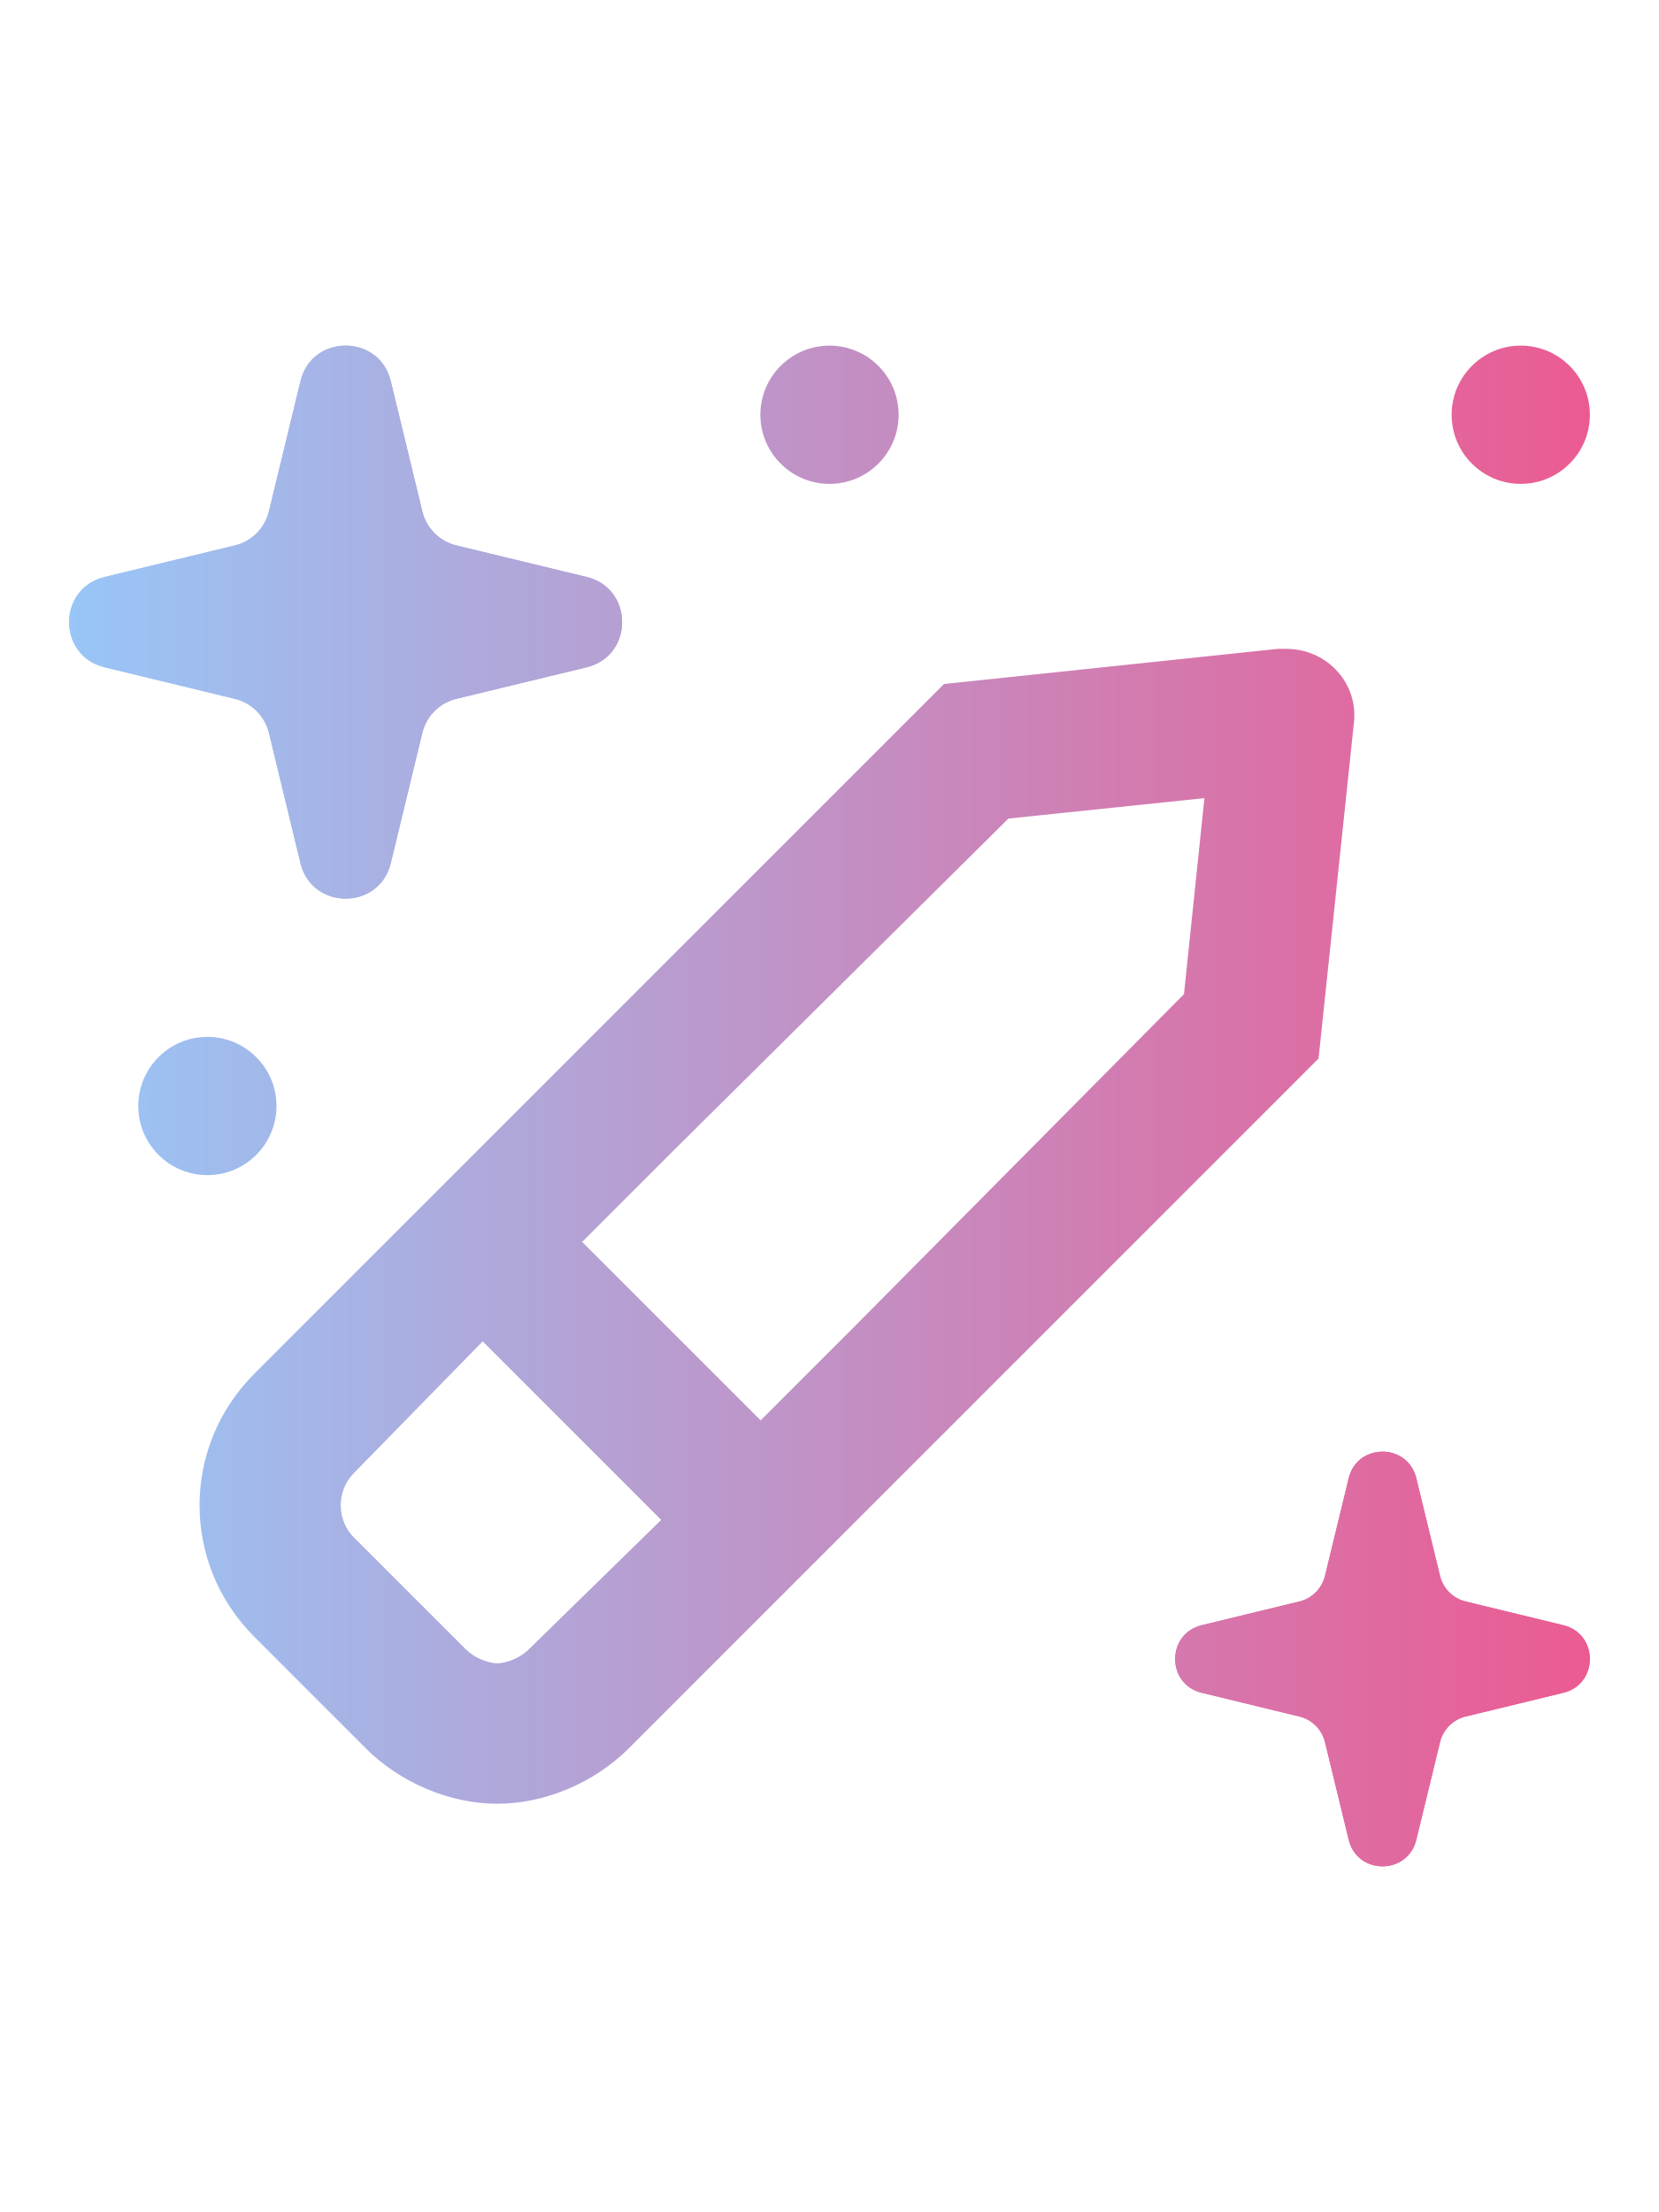
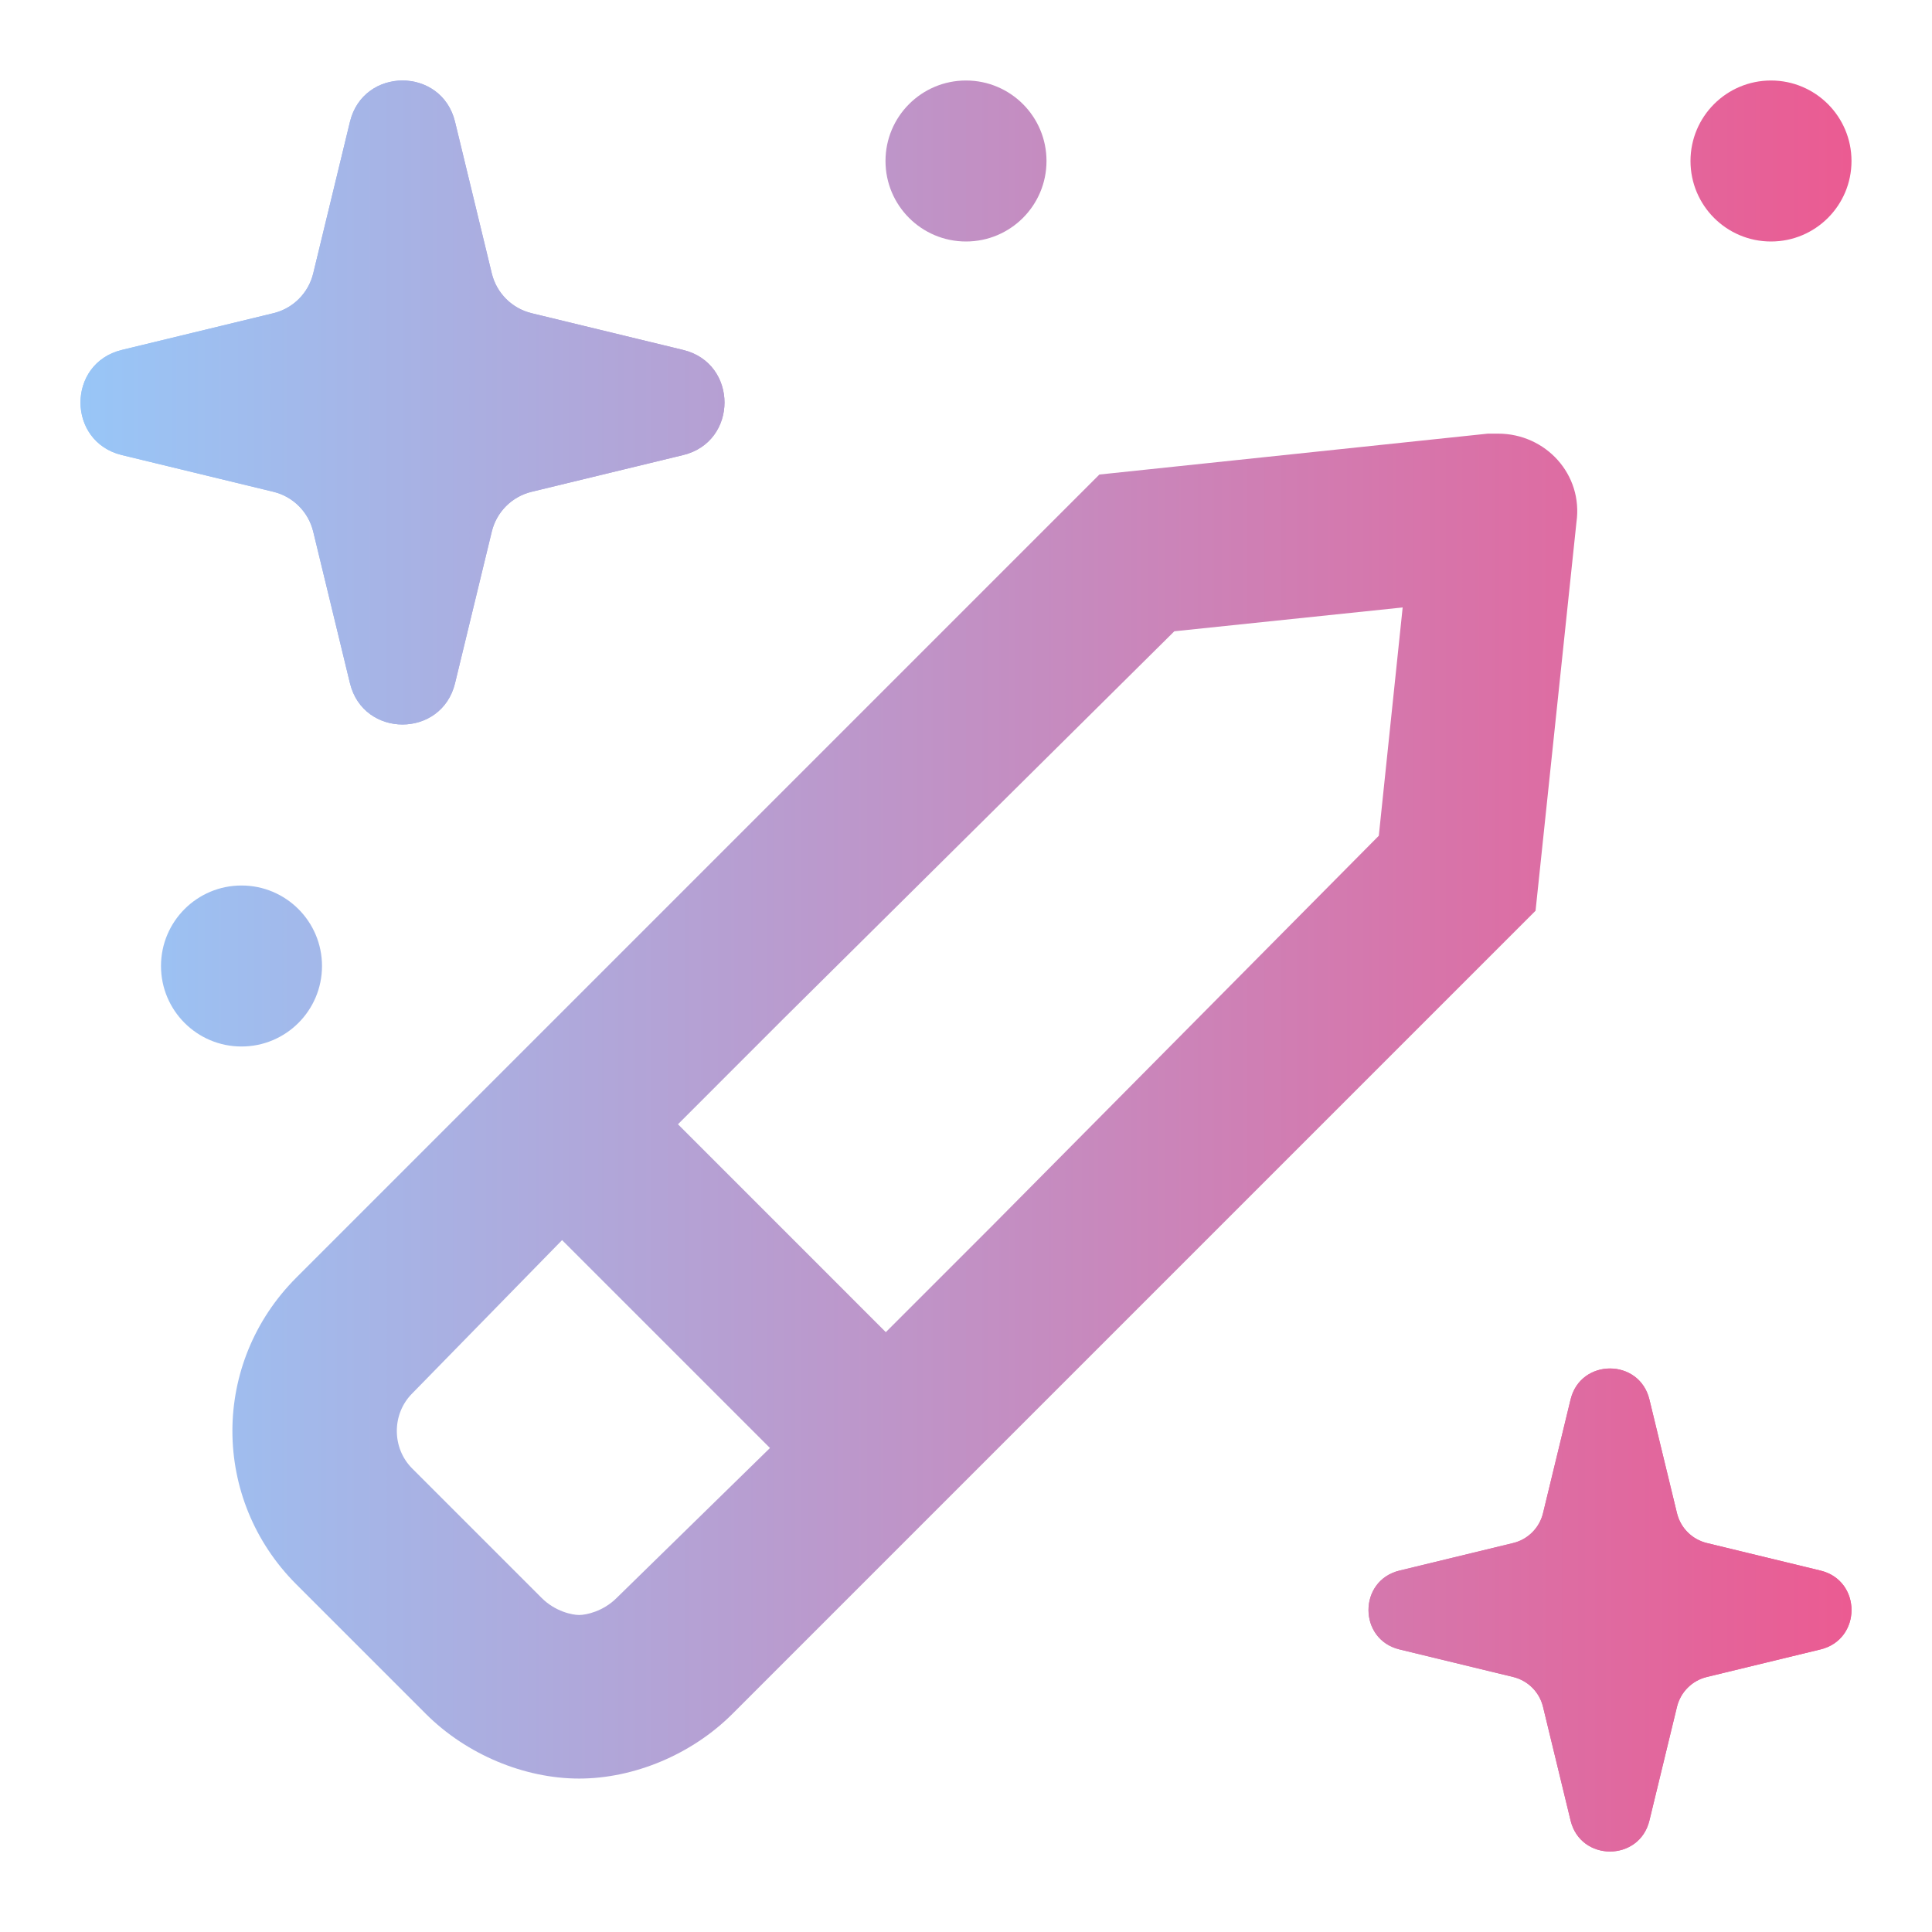
- <svg xmlns="http://www.w3.org/2000/svg" width="24" height="32" viewBox="0 0 24 32" fill="none">
-   <path d="M3.681 23.681L5.289 25.29C5.797 25.798 6.517 26.094 7.194 26.094C7.872 26.094 8.591 25.798 9.099 25.29L19.075 15.313L19.583 10.488C19.668 9.895 19.202 9.387 18.61 9.387C18.567 9.387 18.525 9.387 18.483 9.387L13.657 9.895L3.681 19.871C2.622 20.929 2.622 22.623 3.681 23.681ZM14.588 11.842L17.424 11.546L17.128 14.382L12.316 19.236L11.004 20.548L8.422 17.966L9.734 16.654L14.588 11.842ZM5.12 21.31L6.983 19.405L9.565 21.988L7.66 23.85C7.491 24.02 7.279 24.062 7.194 24.062C7.11 24.062 6.898 24.02 6.729 23.85L5.12 22.242C4.866 21.988 4.866 21.564 5.12 21.31Z" fill="url(#paint0_linear_379_376)" />
-   <path d="M4.347 5.513C4.513 4.829 5.487 4.829 5.653 5.513L6.109 7.396C6.168 7.641 6.359 7.832 6.604 7.891L8.487 8.347C9.171 8.513 9.171 9.487 8.487 9.653L6.604 10.109C6.359 10.168 6.168 10.359 6.109 10.604L5.653 12.487C5.487 13.171 4.513 13.171 4.347 12.487L3.891 10.604C3.832 10.359 3.641 10.168 3.396 10.109L1.513 9.653C0.829 9.487 0.829 8.513 1.513 8.347L3.396 7.891C3.641 7.832 3.832 7.641 3.891 7.396L4.347 5.513Z" fill="url(#paint1_linear_379_376)" />
-   <path fill-rule="evenodd" clip-rule="evenodd" d="M5 6.241L4.674 7.586C4.544 8.124 4.124 8.544 3.586 8.674L2.241 9L3.586 9.326C4.124 9.456 4.544 9.876 4.674 10.414L5 11.758L5.326 10.414C5.456 9.876 5.876 9.456 6.414 9.326L7.759 9L6.414 8.674C5.876 8.544 5.456 8.124 5.326 7.586L5 6.241ZM5.653 5.513C5.487 4.829 4.513 4.829 4.347 5.513L3.891 7.396C3.832 7.641 3.641 7.832 3.396 7.891L1.513 8.347C0.829 8.513 0.829 9.487 1.513 9.653L3.396 10.109C3.641 10.168 3.832 10.359 3.891 10.604L4.347 12.487C4.513 13.171 5.487 13.171 5.653 12.487L6.109 10.604C6.168 10.359 6.359 10.168 6.604 10.109L8.487 9.653C9.171 9.487 9.171 8.513 8.487 8.347L6.604 7.891C6.359 7.832 6.168 7.641 6.109 7.396L5.653 5.513Z" fill="url(#paint2_linear_379_376)" />
-   <path d="M19.511 21.385C19.635 20.872 20.365 20.872 20.489 21.385L20.832 22.797C20.876 22.98 21.02 23.124 21.203 23.168L22.615 23.511C23.128 23.635 23.128 24.365 22.615 24.489L21.203 24.832C21.02 24.876 20.876 25.02 20.832 25.203L20.489 26.615C20.365 27.128 19.635 27.128 19.511 26.615L19.168 25.203C19.124 25.02 18.98 24.876 18.797 24.832L17.385 24.489C16.872 24.365 16.872 23.635 17.385 23.511L18.797 23.168C18.98 23.124 19.124 22.98 19.168 22.797L19.511 21.385Z" fill="url(#paint3_linear_379_376)" />
-   <path fill-rule="evenodd" clip-rule="evenodd" d="M20 21.931L19.755 22.94C19.658 23.343 19.343 23.658 18.94 23.755L17.931 24L18.94 24.245C19.343 24.342 19.658 24.657 19.755 25.06L20 26.069L20.245 25.06C20.342 24.657 20.657 24.342 21.06 24.245L22.069 24L21.06 23.755C20.657 23.658 20.342 23.343 20.245 22.94L20 21.931ZM20.489 21.385C20.365 20.872 19.635 20.872 19.511 21.385L19.168 22.797C19.124 22.98 18.98 23.124 18.797 23.168L17.385 23.511C16.872 23.635 16.872 24.365 17.385 24.489L18.797 24.832C18.98 24.876 19.124 25.02 19.168 25.203L19.511 26.615C19.635 27.128 20.365 27.128 20.489 26.615L20.832 25.203C20.876 25.02 21.02 24.876 21.203 24.832L22.615 24.489C23.128 24.365 23.128 23.635 22.615 23.511L21.203 23.168C21.02 23.124 20.876 22.98 20.832 22.797L20.489 21.385Z" fill="url(#paint4_linear_379_376)" />
-   <path d="M23 6C23 6.552 22.552 7 22 7C21.448 7 21 6.552 21 6C21 5.448 21.448 5 22 5C22.552 5 23 5.448 23 6Z" fill="url(#paint5_linear_379_376)" />
-   <path d="M13 6C13 6.552 12.552 7 12 7C11.448 7 11 6.552 11 6C11 5.448 11.448 5 12 5C12.552 5 13 5.448 13 6Z" fill="url(#paint6_linear_379_376)" />
-   <path d="M4 16C4 16.552 3.552 17 3 17C2.448 17 2 16.552 2 16C2 15.448 2.448 15 3 15C3.552 15 4 15.448 4 16Z" fill="url(#paint7_linear_379_376)" />
+ <svg xmlns="http://www.w3.org/2000/svg" width="60" height="60" viewBox="0 0 60 60" fill="none">
+   <path d="M9.202 49.203L13.223 53.224C14.493 54.494 16.292 55.235 17.986 55.235C19.679 55.235 21.478 54.494 22.748 53.224L47.688 28.284L48.958 16.219C49.17 14.737 48.006 13.467 46.524 13.467C46.419 13.467 46.313 13.467 46.207 13.467L34.142 14.737L9.202 39.678C6.556 42.323 6.556 46.557 9.202 49.203ZM36.47 19.605L43.561 18.865L42.82 25.955L30.791 38.09L27.51 41.371L21.055 34.915L24.335 31.634L36.47 19.605ZM12.8 43.276L17.456 38.513L23.912 44.969L19.15 49.626C18.726 50.049 18.197 50.155 17.986 50.155C17.774 50.155 17.245 50.049 16.822 49.626L12.8 45.604C12.165 44.969 12.165 43.911 12.8 43.276Z" fill="url(#paint0_linear_40016037_6287)" />
+   <path d="M10.868 3.783C11.283 2.072 13.717 2.072 14.132 3.783L15.273 8.491C15.421 9.102 15.898 9.579 16.509 9.727L21.217 10.868C22.928 11.283 22.928 13.717 21.217 14.132L16.509 15.273C15.898 15.421 15.421 15.898 15.273 16.509L14.132 21.217C13.717 22.928 11.283 22.928 10.868 21.217L9.727 16.509C9.579 15.898 9.102 15.421 8.491 15.273L3.783 14.132C2.072 13.717 2.072 11.283 3.783 10.868L8.491 9.727C9.102 9.579 9.579 9.102 9.727 8.491L10.868 3.783Z" fill="url(#paint1_linear_40016037_6287)" />
+   <path fill-rule="evenodd" clip-rule="evenodd" d="M12.5 5.604L11.685 8.966C11.359 10.31 10.31 11.359 8.966 11.685L5.604 12.5L8.966 13.315C10.31 13.641 11.359 14.69 11.685 16.034L12.5 19.396L13.315 16.034C13.641 14.69 14.69 13.641 16.034 13.315L19.396 12.5L16.034 11.685C14.69 11.359 13.641 10.31 13.315 8.966L12.5 5.604ZM14.132 3.783C13.717 2.072 11.283 2.072 10.868 3.783L9.727 8.491C9.579 9.102 9.102 9.579 8.491 9.727L3.783 10.868C2.072 11.283 2.072 13.717 3.783 14.132L8.491 15.273C9.102 15.421 9.579 15.898 9.727 16.509L10.868 21.217C11.283 22.928 13.717 22.928 14.132 21.217L15.273 16.509C15.421 15.898 15.898 15.421 16.509 15.273L21.217 14.132C22.928 13.717 22.928 11.283 21.217 10.868L16.509 9.727C15.898 9.579 15.421 9.102 15.273 8.491L14.132 3.783Z" fill="url(#paint2_linear_40016037_6287)" />
+   <path d="M48.776 43.462C49.087 42.179 50.913 42.179 51.224 43.462L52.08 46.993C52.191 47.451 52.549 47.809 53.007 47.92L56.538 48.776C57.821 49.087 57.821 50.913 56.538 51.224L53.007 52.08C52.549 52.191 52.191 52.549 52.08 53.007L51.224 56.538C50.913 57.821 49.087 57.821 48.776 56.538L47.92 53.007C47.809 52.549 47.451 52.191 46.993 52.08L43.462 51.224C42.179 50.913 42.179 49.087 43.462 48.776L46.993 47.92C47.451 47.809 47.809 47.451 47.92 46.993L48.776 43.462Z" fill="url(#paint3_linear_40016037_6287)" />
+   <path fill-rule="evenodd" clip-rule="evenodd" d="M50 44.828L49.389 47.349C49.144 48.357 48.357 49.144 47.349 49.389L44.828 50L47.349 50.611C48.357 50.856 49.144 51.643 49.389 52.651L50 55.172L50.611 52.651C50.856 51.643 51.643 50.856 52.651 50.611L55.172 50L52.651 49.389C51.643 49.144 50.856 48.357 50.611 47.349L50 44.828ZM51.224 43.462C50.913 42.179 49.087 42.179 48.776 43.462L47.92 46.993C47.809 47.451 47.451 47.809 46.993 47.92L43.462 48.776C42.179 49.087 42.179 50.913 43.462 51.224L46.993 52.08C47.451 52.191 47.809 52.549 47.92 53.007L48.776 56.538C49.087 57.821 50.913 57.821 51.224 56.538L52.08 53.007C52.191 52.549 52.549 52.191 53.007 52.08L56.538 51.224C57.821 50.913 57.821 49.087 56.538 48.776L53.007 47.92C52.549 47.809 52.191 47.451 52.08 46.993L51.224 43.462Z" fill="url(#paint4_linear_40016037_6287)" />
+   <path d="M57.5 5C57.5 6.381 56.381 7.5 55 7.5C53.619 7.5 52.5 6.381 52.5 5C52.5 3.619 53.619 2.5 55 2.5C56.381 2.5 57.5 3.619 57.5 5Z" fill="url(#paint5_linear_40016037_6287)" />
+   <path d="M32.5 5C32.5 6.381 31.381 7.5 30 7.5C28.619 7.5 27.5 6.381 27.5 5C27.5 3.619 28.619 2.5 30 2.5C31.381 2.5 32.5 3.619 32.5 5Z" fill="url(#paint6_linear_40016037_6287)" />
+   <path d="M10 30C10 31.381 8.881 32.5 7.5 32.5C6.119 32.5 5 31.381 5 30C5 28.619 6.119 27.5 7.5 27.5C8.881 27.5 10 28.619 10 30Z" fill="url(#paint7_linear_40016037_6287)" />
  <defs>
-     <linearGradient id="paint0_linear_379_376" x1="1" y1="16" x2="23" y2="16" gradientUnits="userSpaceOnUse">
+     <linearGradient id="paint0_linear_40016037_6287" x1="2.5" y1="30" x2="57.5" y2="30" gradientUnits="userSpaceOnUse">
      <stop stop-color="#98C6F7" />
      <stop offset="1" stop-color="#EB5B92" />
    </linearGradient>
-     <linearGradient id="paint1_linear_379_376" x1="1" y1="16" x2="23" y2="16" gradientUnits="userSpaceOnUse">
+     <linearGradient id="paint1_linear_40016037_6287" x1="2.5" y1="30" x2="57.5" y2="30" gradientUnits="userSpaceOnUse">
      <stop stop-color="#98C6F7" />
      <stop offset="1" stop-color="#EB5B92" />
    </linearGradient>
-     <linearGradient id="paint2_linear_379_376" x1="1" y1="16" x2="23" y2="16" gradientUnits="userSpaceOnUse">
+     <linearGradient id="paint2_linear_40016037_6287" x1="2.5" y1="30" x2="57.5" y2="30" gradientUnits="userSpaceOnUse">
      <stop stop-color="#98C6F7" />
      <stop offset="1" stop-color="#EB5B92" />
    </linearGradient>
-     <linearGradient id="paint3_linear_379_376" x1="1" y1="16" x2="23" y2="16" gradientUnits="userSpaceOnUse">
+     <linearGradient id="paint3_linear_40016037_6287" x1="2.5" y1="30" x2="57.5" y2="30" gradientUnits="userSpaceOnUse">
      <stop stop-color="#98C6F7" />
      <stop offset="1" stop-color="#EB5B92" />
    </linearGradient>
-     <linearGradient id="paint4_linear_379_376" x1="1" y1="16" x2="23" y2="16" gradientUnits="userSpaceOnUse">
+     <linearGradient id="paint4_linear_40016037_6287" x1="2.5" y1="30" x2="57.5" y2="30" gradientUnits="userSpaceOnUse">
      <stop stop-color="#98C6F7" />
      <stop offset="1" stop-color="#EB5B92" />
    </linearGradient>
-     <linearGradient id="paint5_linear_379_376" x1="1" y1="16" x2="23" y2="16" gradientUnits="userSpaceOnUse">
+     <linearGradient id="paint5_linear_40016037_6287" x1="2.5" y1="30" x2="57.5" y2="30" gradientUnits="userSpaceOnUse">
      <stop stop-color="#98C6F7" />
      <stop offset="1" stop-color="#EB5B92" />
    </linearGradient>
-     <linearGradient id="paint6_linear_379_376" x1="1" y1="16" x2="23" y2="16" gradientUnits="userSpaceOnUse">
+     <linearGradient id="paint6_linear_40016037_6287" x1="2.5" y1="30" x2="57.5" y2="30" gradientUnits="userSpaceOnUse">
      <stop stop-color="#98C6F7" />
      <stop offset="1" stop-color="#EB5B92" />
    </linearGradient>
-     <linearGradient id="paint7_linear_379_376" x1="1" y1="16" x2="23" y2="16" gradientUnits="userSpaceOnUse">
+     <linearGradient id="paint7_linear_40016037_6287" x1="2.5" y1="30" x2="57.5" y2="30" gradientUnits="userSpaceOnUse">
      <stop stop-color="#98C6F7" />
      <stop offset="1" stop-color="#EB5B92" />
    </linearGradient>
  </defs>
</svg>
